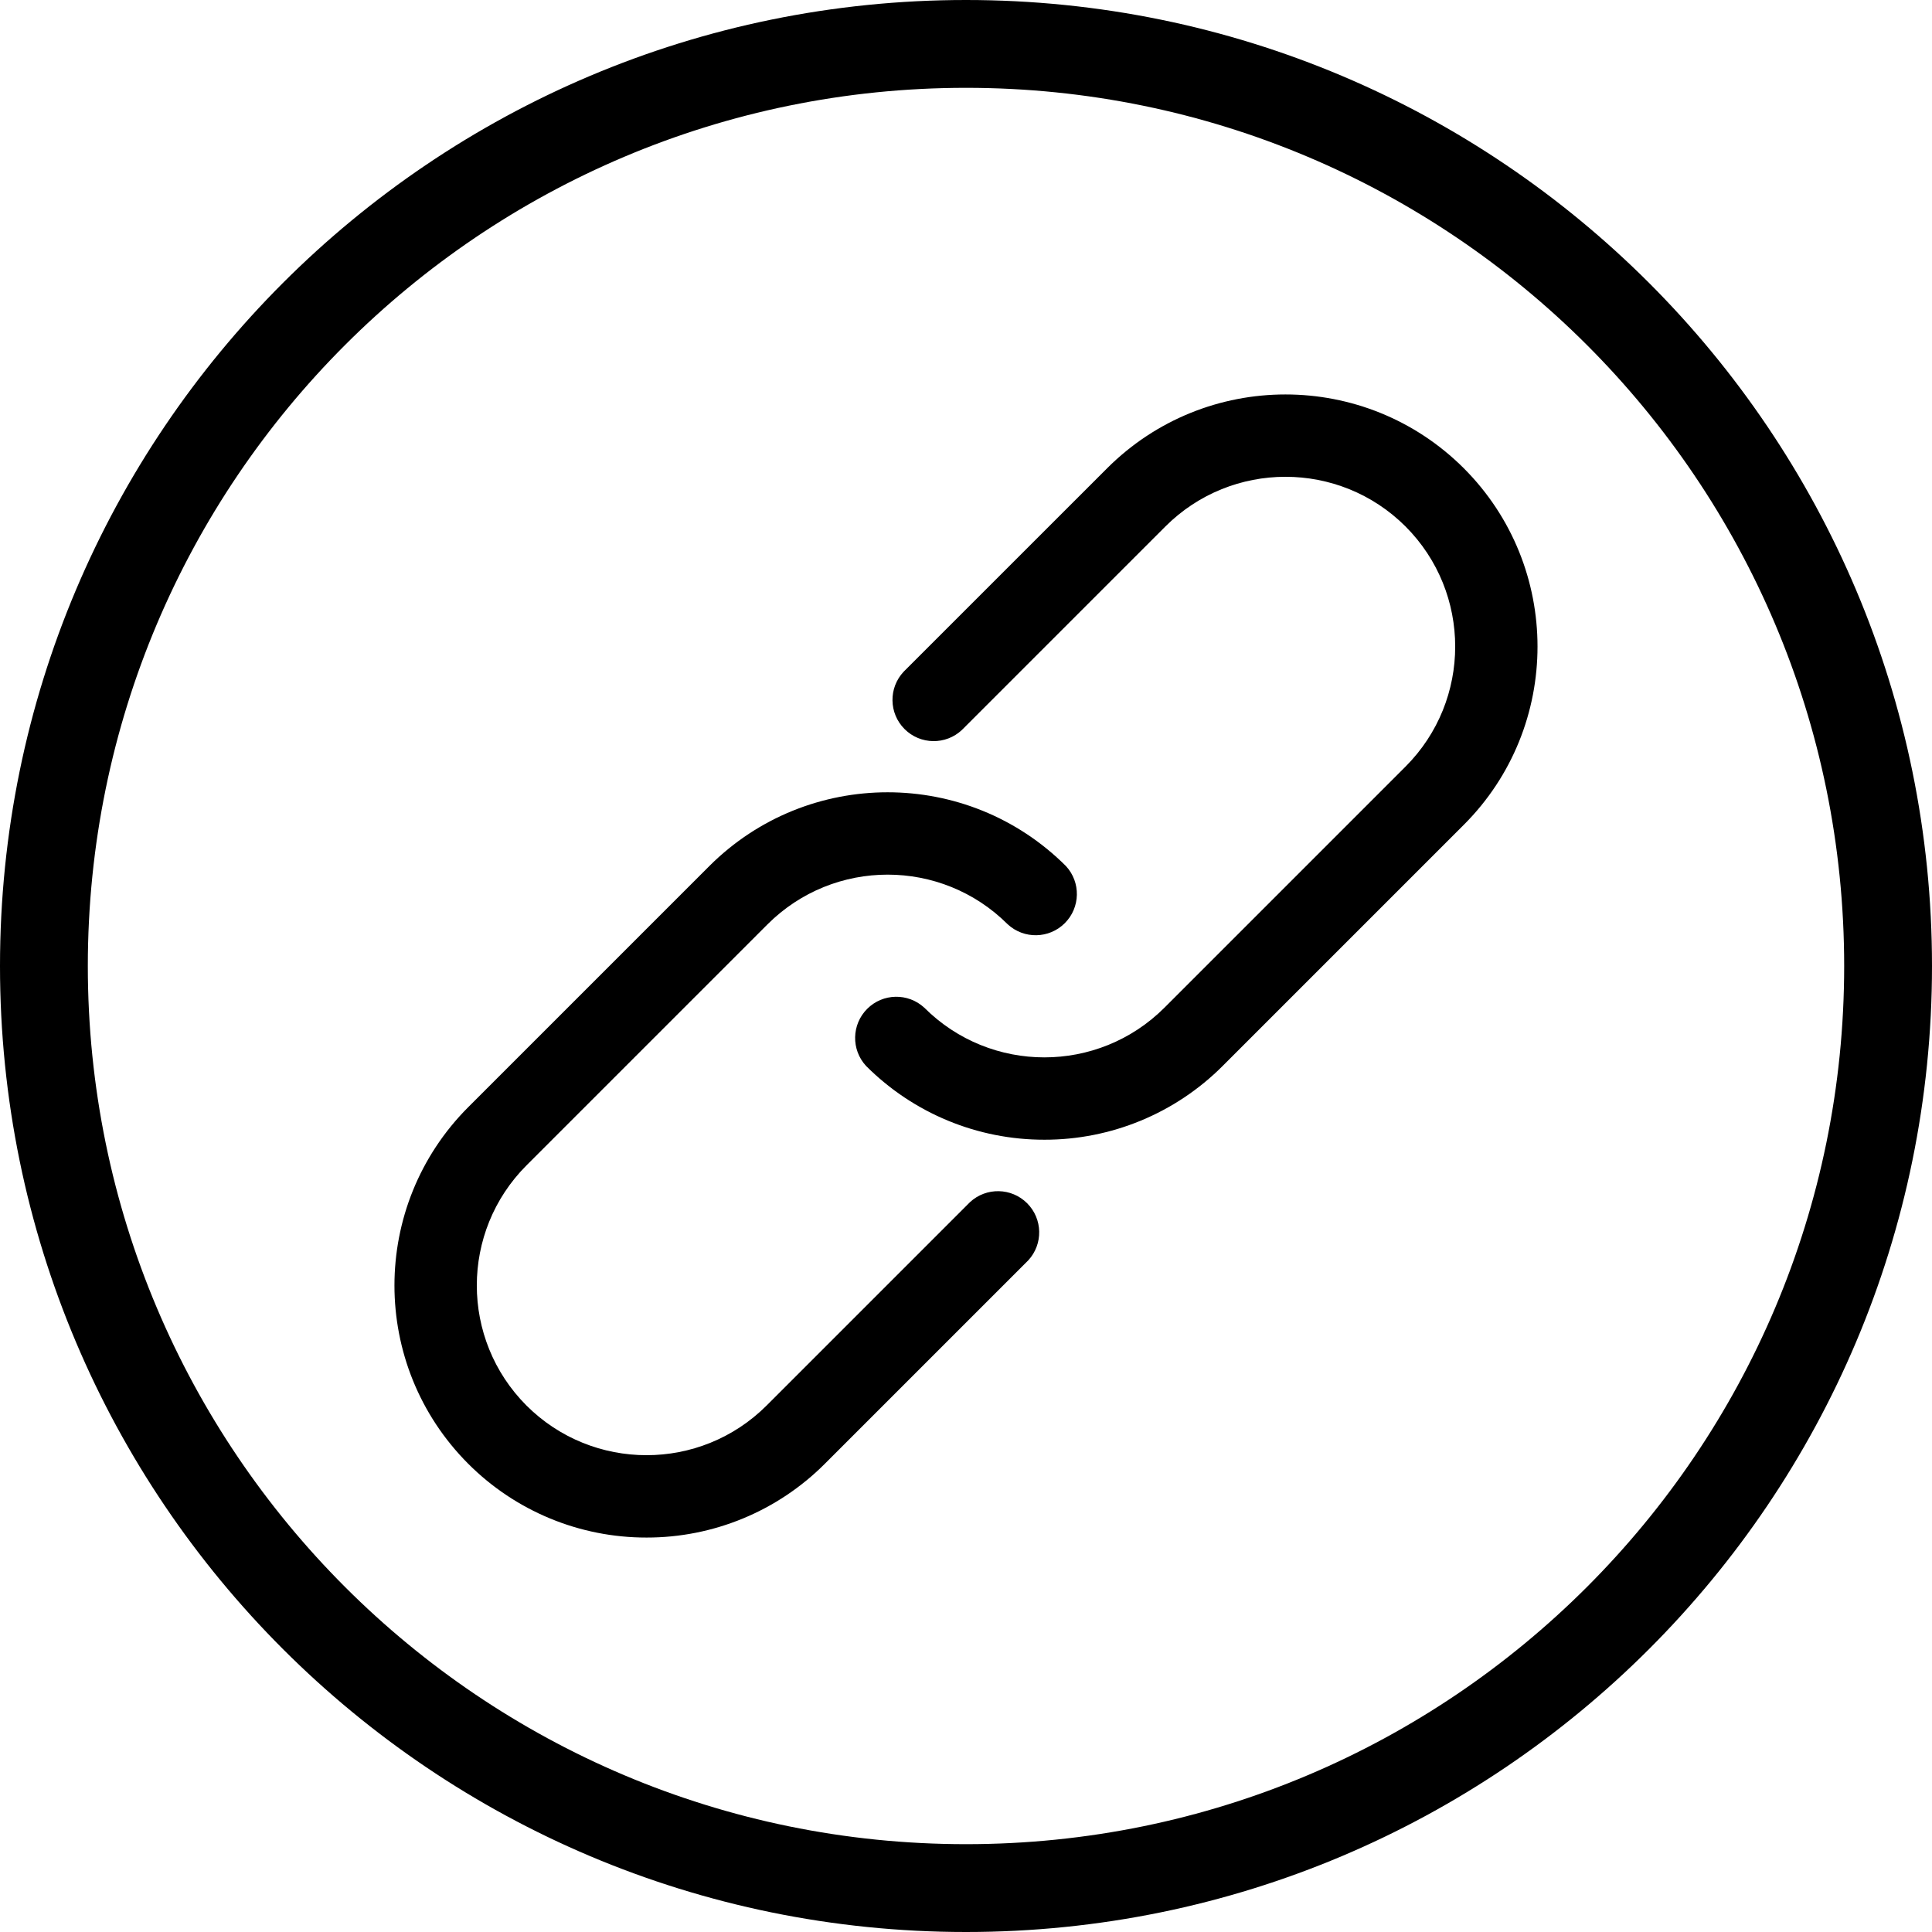
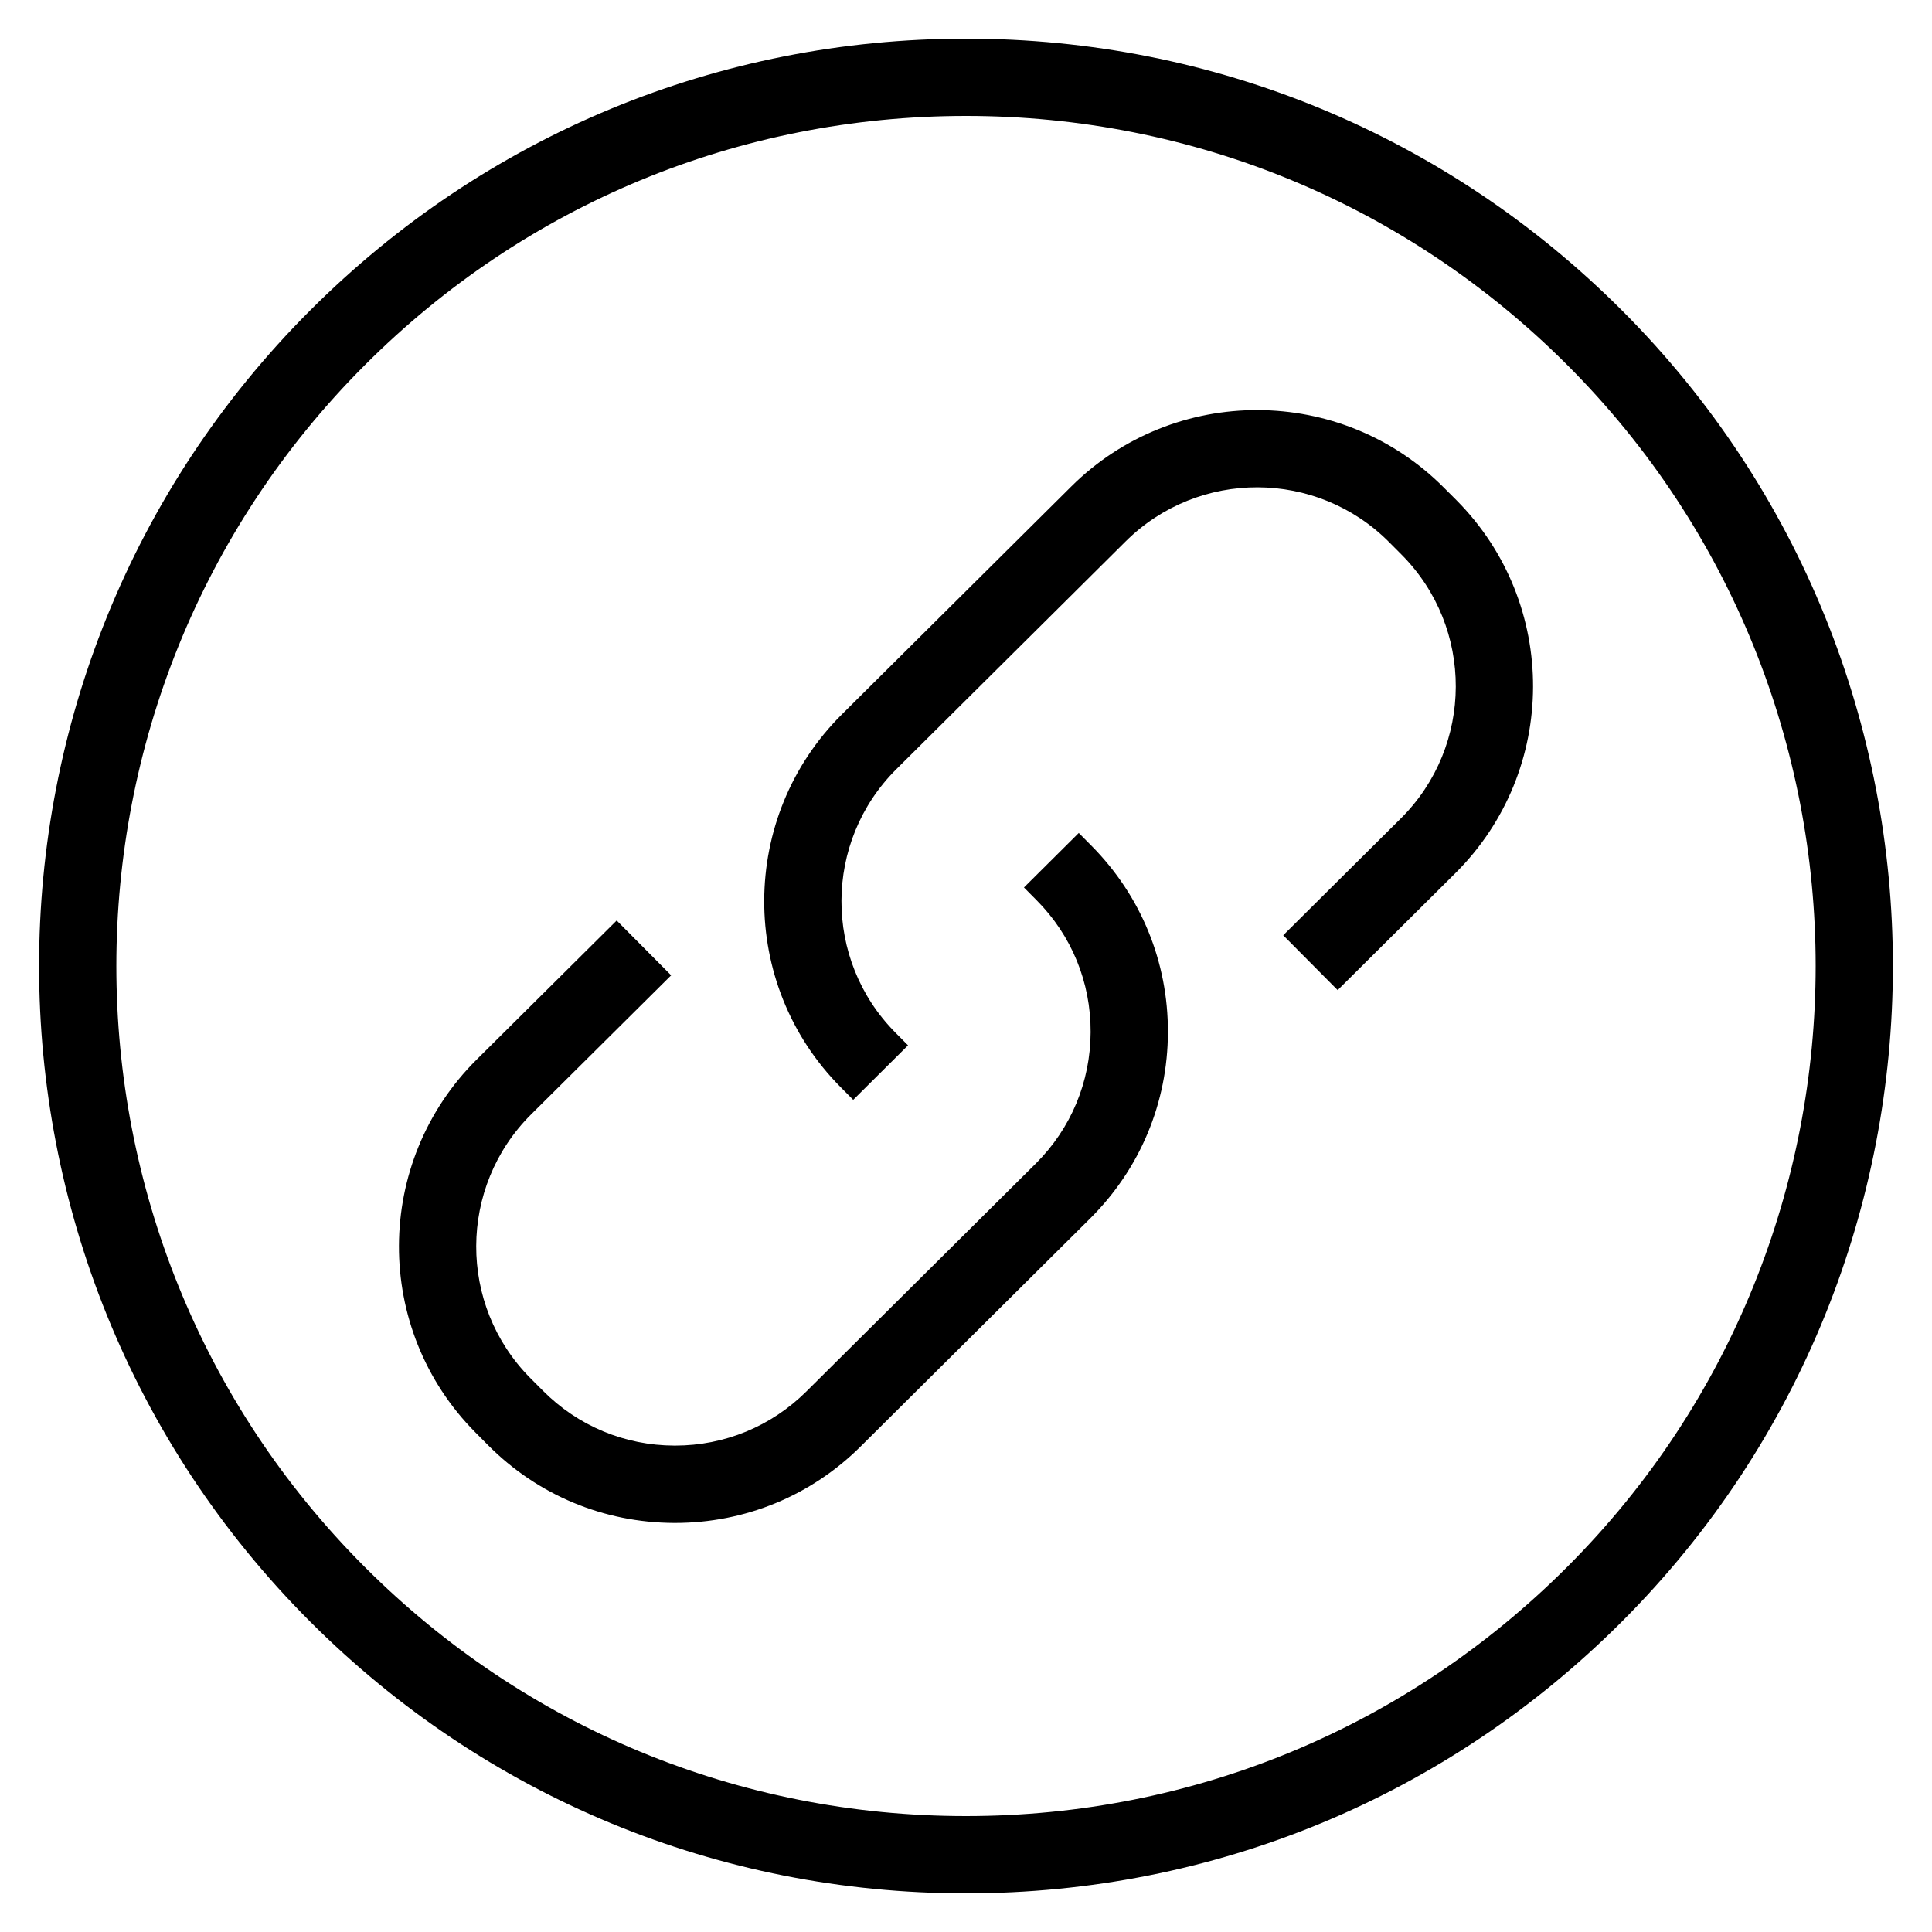
- <svg xmlns="http://www.w3.org/2000/svg" t="1533309373120" class="icon" style="" viewBox="0 0 1024 1024" version="1.1" p-id="15193" width="400" height="400">
+ <svg xmlns="http://www.w3.org/2000/svg" t="1534047503537" class="icon" style="" viewBox="0 0 1024 1024" version="1.1" p-id="12912" width="32" height="32">
  <defs>
    <style type="text/css" />
  </defs>
-   <path d="M512 1024C229.227 1024 0 794.773 0 512S229.227 0 512 0s512 229.227 512 512-229.227 512-512 512z m0-46.549c257.067 0 465.451-208.384 465.451-465.451S769.067 46.549 512 46.549 46.549 254.933 46.549 512 254.933 977.451 512 977.451zM342.699 814.933a133.248 133.248 0 0 1-94.528-39.104 133.76 133.76 0 0 1 0-189.013l127.787-127.787a133.76 133.76 0 0 1 189.013 0 21.845 21.845 0 0 1-30.869 30.869 90.091 90.091 0 0 0-127.275 0l-127.787 127.787a90.091 90.091 0 0 0 0 127.275 90.091 90.091 0 0 0 127.275 0l107.819-107.819a21.845 21.845 0 0 1 30.869 30.869l-107.819 107.819a133.248 133.248 0 0 1-94.507 39.104v-8.533 8.533z m210.859-210.859a133.248 133.248 0 0 1-94.528-39.104 21.845 21.845 0 0 1 30.869-30.869 90.069 90.069 0 0 0 127.275 0l127.787-127.787a90.091 90.091 0 0 0 0-127.275 90.069 90.069 0 0 0-127.275 0L509.867 386.859a21.845 21.845 0 0 1-30.891-30.869l107.84-107.819a133.76 133.76 0 0 1 189.013 0c52.117 52.139 52.117 136.939 0 189.013l-127.787 127.787a133.248 133.248 0 0 1-94.507 39.104v-8.533l0.021 8.533z" p-id="15194" />
+   <path d="M859.586 164.441C766.743 71.627 643.345 20.48 512.028 20.48S257.283 71.626 164.441 164.468c-191.637 191.637-191.637 503.453 0 695.091C257.283 952.373 380.683 1003.52 511.972 1003.52c131.317 0 254.717-51.118 347.559-143.934 191.638-191.665 191.666-503.507 0.054-695.146zM830.56 830.587C745.472 915.675 632.341 962.56 511.972 962.56c-120.34 0-233.472-46.859-318.56-131.947-175.663-175.663-175.663-461.483 0-637.146C278.501 108.326 391.687 61.44 512.029 61.44S745.525 108.299 830.613 193.387c175.664 175.691 175.636 461.536-0.054 637.2z m-65.182-572.047c-54.313-54.641-142.977-54.969-197.618-0.656l-121.515 120.723c-54.668 54.313-54.969 142.978-0.655 197.646l6.635 6.69 29.055-28.891-6.635-6.69c-38.394-38.639-38.176-101.308 0.463-139.701l121.515-120.722c38.694-38.394 101.335-38.175 139.701 0.464l6.635 6.662c38.367 38.667 38.148 101.308-0.463 139.701l-62.368 61.958 28.862 29.055 62.368-61.959c54.669-54.313 54.97-142.977 0.656-197.645l-6.635-6.636zM571.774 441.493L542.72 470.385l6.635 6.69c18.624 18.705 28.81 43.554 28.7 69.959-0.081 26.379-10.431 51.172-29.136 69.741l-121.515 120.723c-18.651 18.514-43.363 28.699-69.604 28.699h-0.355c-26.405-0.081-51.172-10.431-69.796-29.19l-6.608-6.635c-38.366-38.667-38.147-101.335 0.464-139.729l74.22-73.7-28.863-29.055-74.219 73.701c-54.669 54.313-54.97 142.977-0.629 197.673l6.609 6.662c26.323 26.487 61.358 41.124 98.686 41.261h0.491c37.138 0 72.117-14.418 98.442-40.605l121.515-120.723c26.487-26.297 41.151-61.358 41.26-98.686 0.137-37.328-14.281-72.473-40.577-98.96l-6.663-6.717z" p-id="12913" />
</svg>
